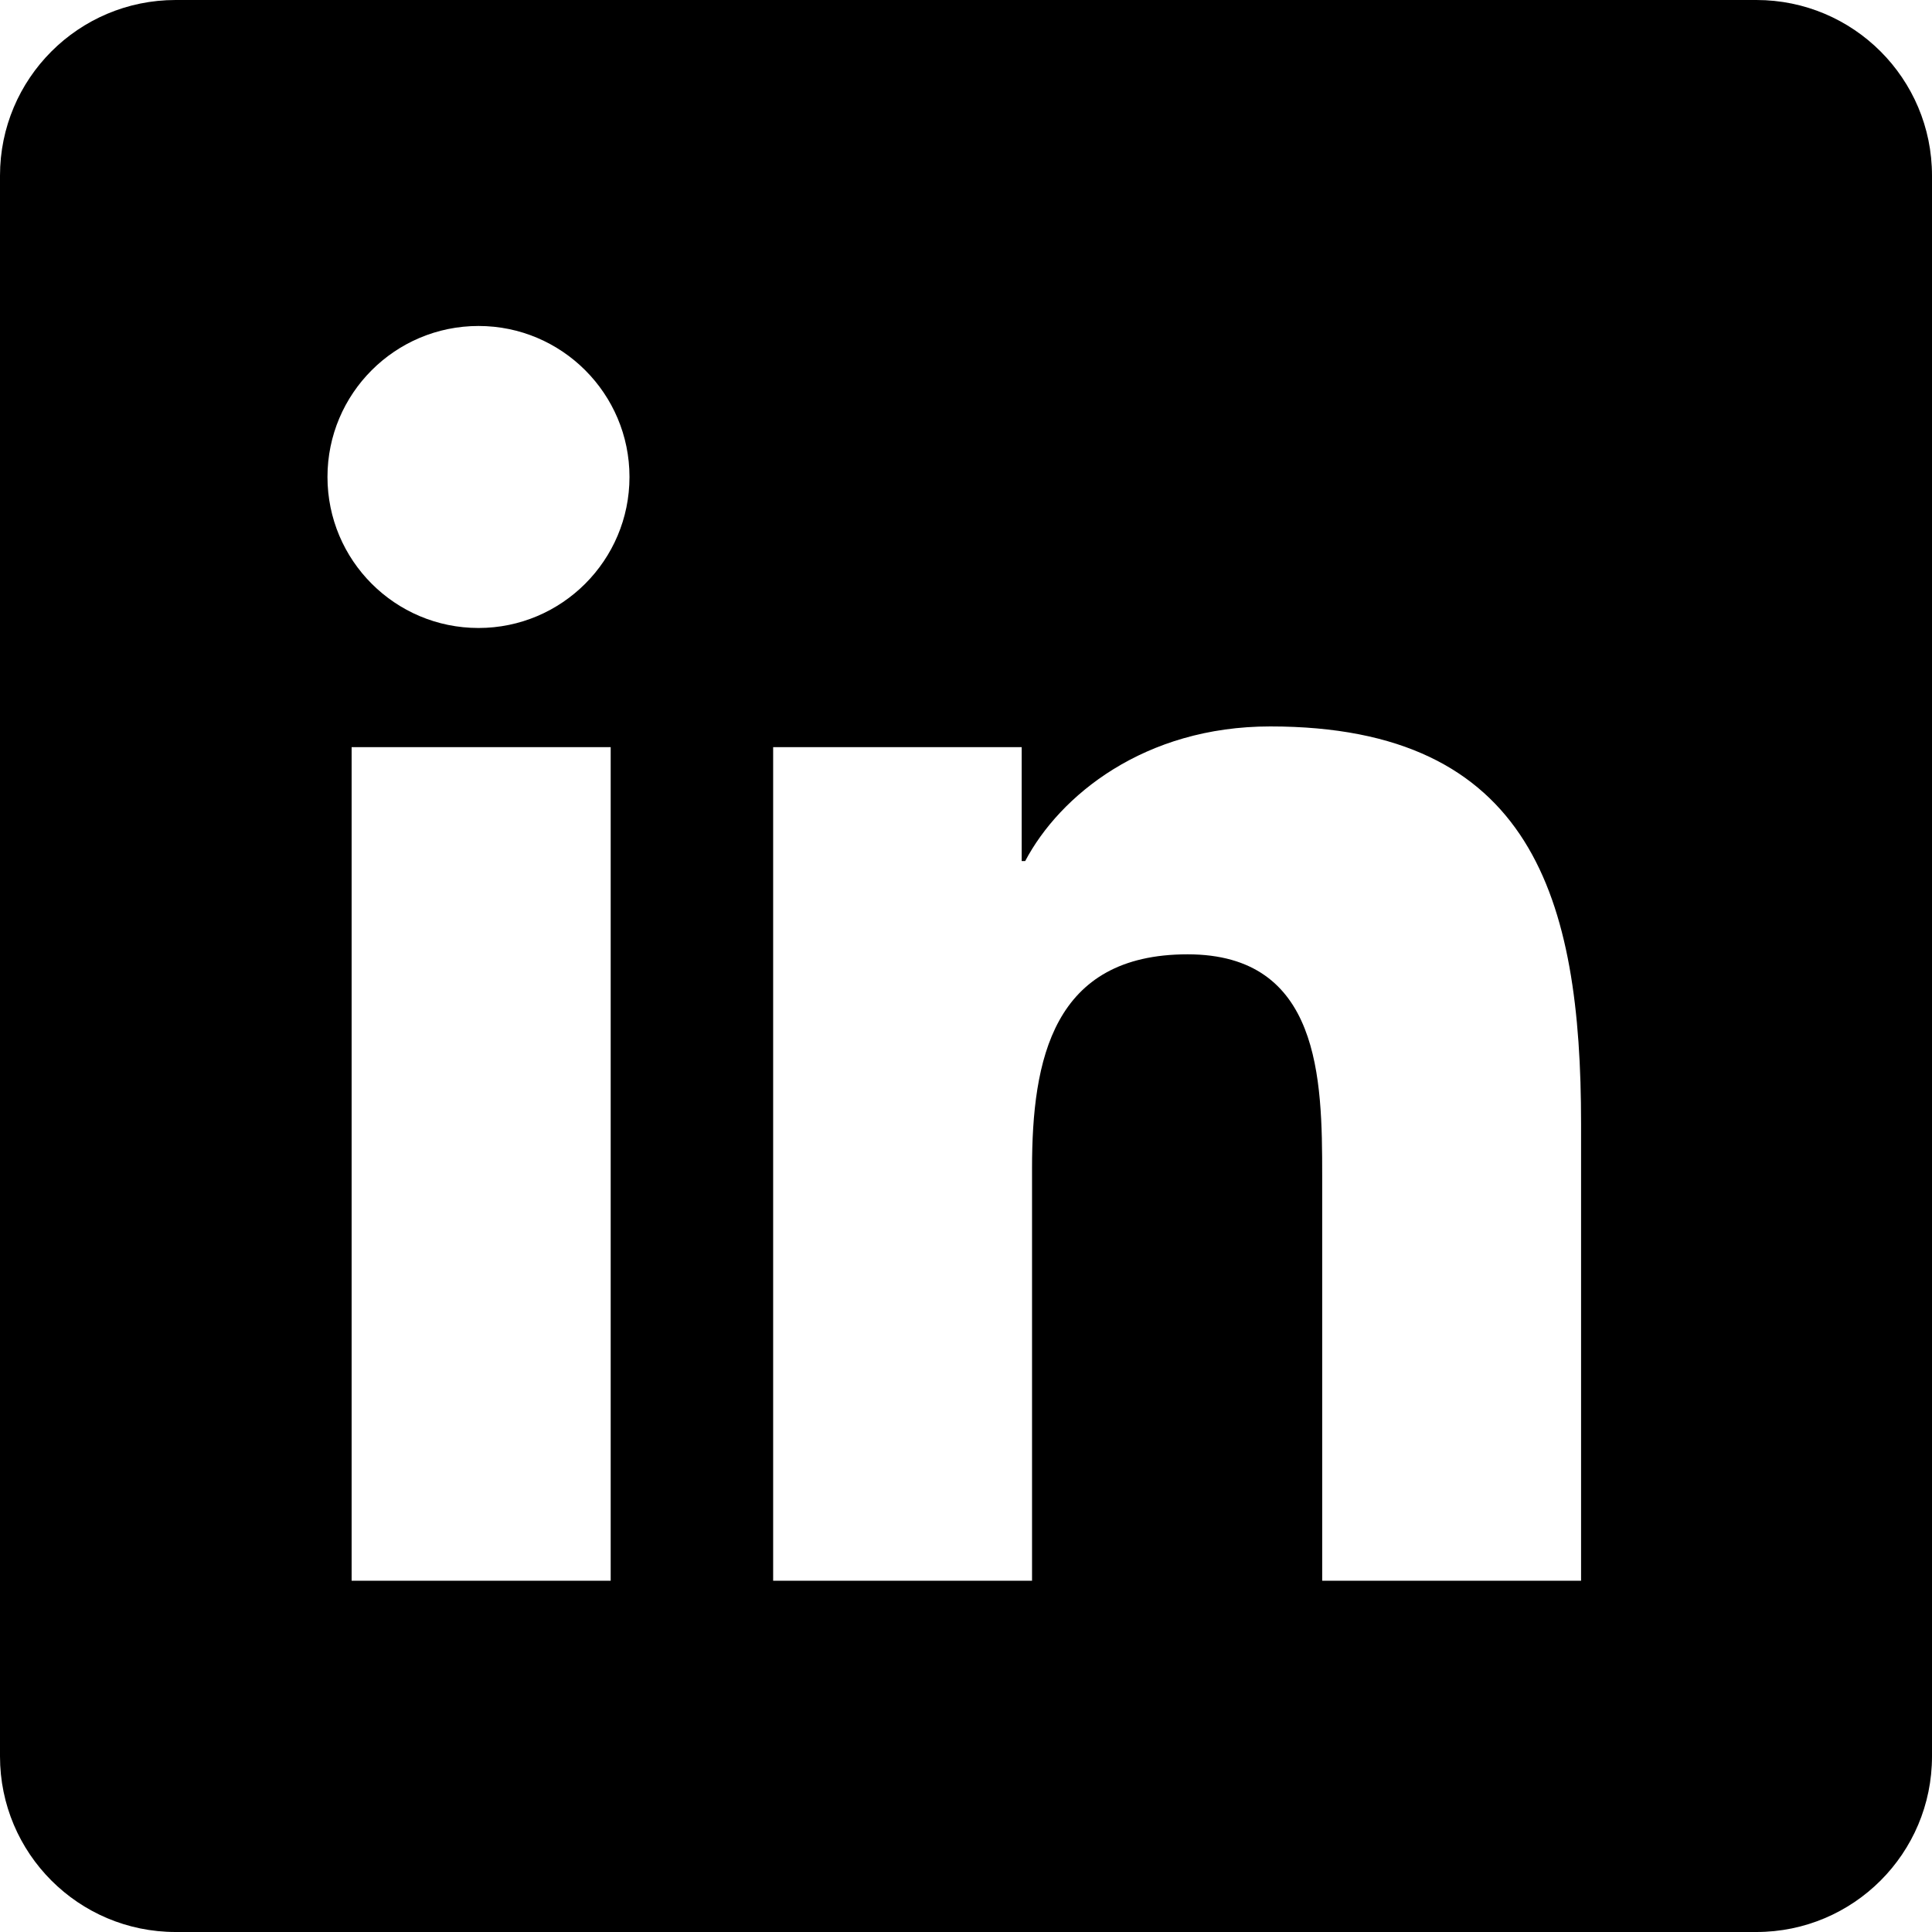
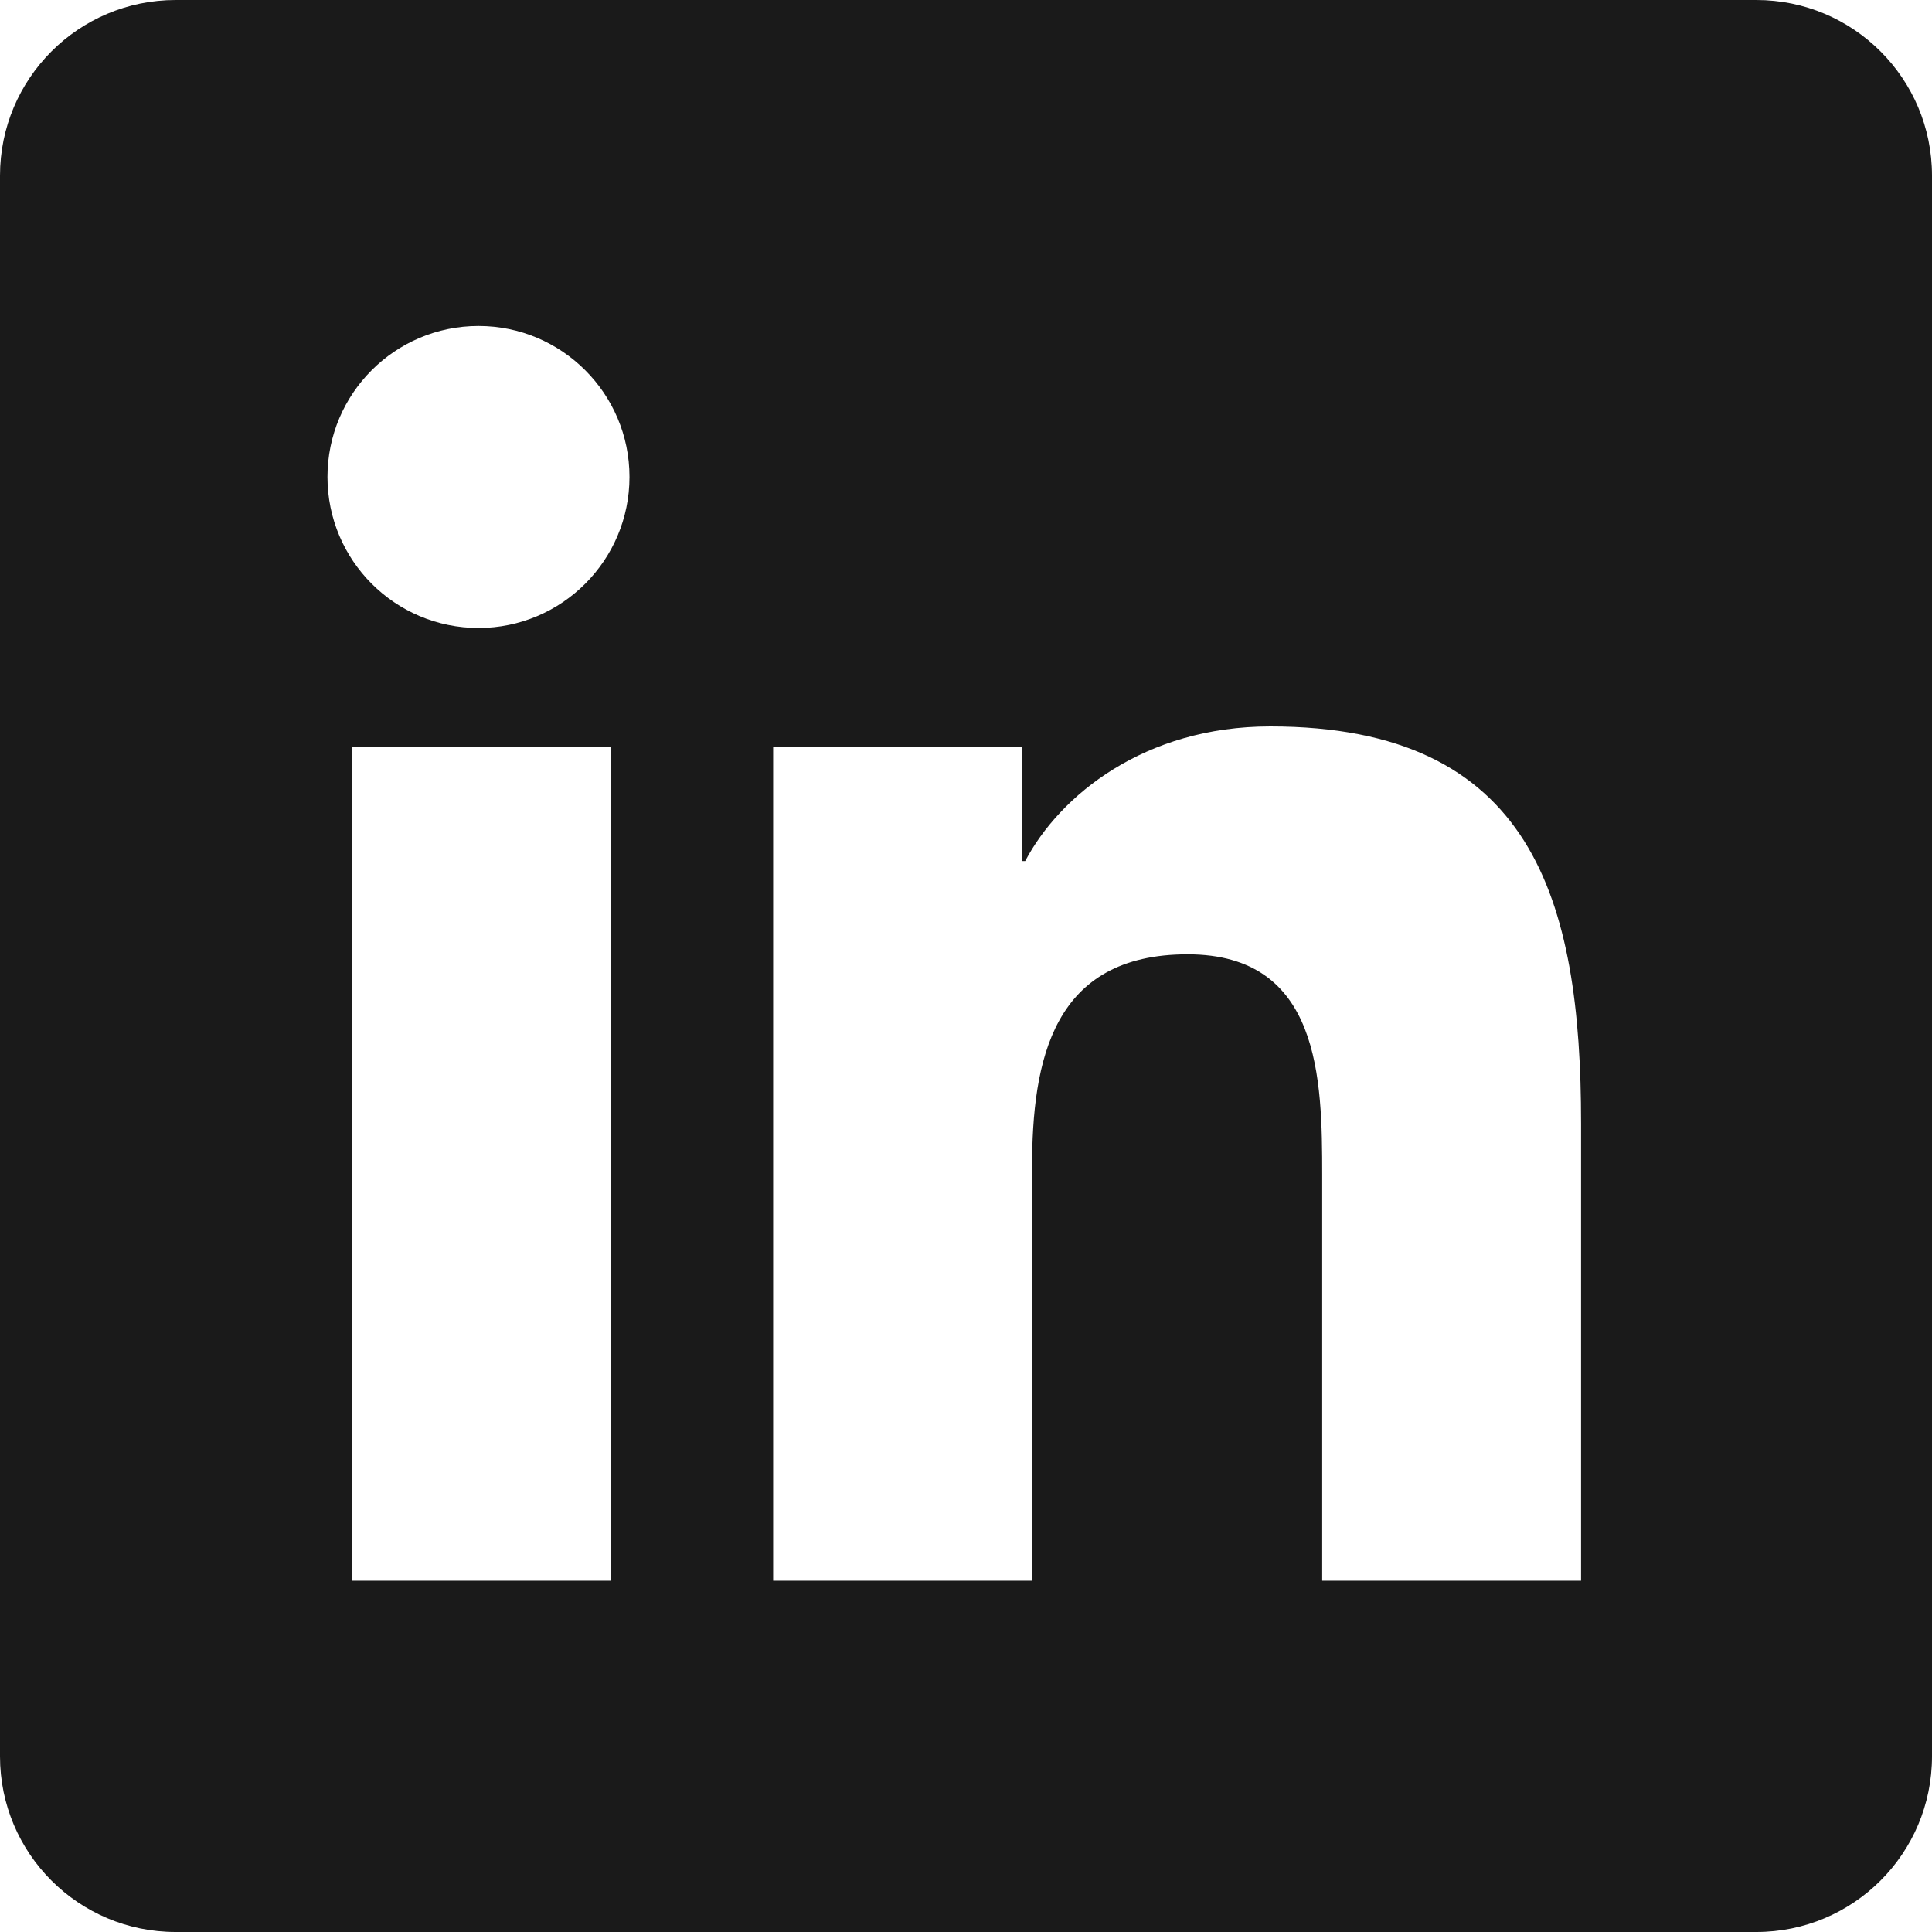
<svg xmlns="http://www.w3.org/2000/svg" viewBox="0 0 400 400" width="800" height="800" version="1.1" id="svg367">
  <defs id="defs371" />
-   <path d="M 363.636,0 H 36.364 C 16.273,0 0,16.273 0,36.364 V 363.636 c 0,20.091 16.273,36.364 36.364,36.364 H 363.636 C 383.727,400 400,383.727 400,363.636 V 36.364 C 400,16.273 383.727,0 363.636,0 Z M 126.436,327.273 H 72.8 V 154.691 H 126.436 Z M 99.073,130.018 c -17.291,0 -31.273,-14.018 -31.273,-31.273 0,-17.255 14,-31.255 31.273,-31.255 17.236,0 31.255,14.018 31.255,31.255 0,17.255 -14.018,31.273 -31.255,31.273 z M 327.345,327.273 h -53.6 v -83.927 c 0,-20.018 -0.364,-45.764 -27.873,-45.764 -27.909,0 -32.2,21.8 -32.2,44.309 v 85.382 h -53.6 v -172.582 h 51.455 v 23.582 h 0.727 c 7.164,-13.564 24.655,-27.873 50.745,-27.873 54.309,0 64.345,35.745 64.345,82.218 v 94.655 z" id="path365" style="stroke-width:18.182" />
+   <path d="M 363.636,0 H 36.364 C 16.273,0 0,16.273 0,36.364 V 363.636 c 0,20.091 16.273,36.364 36.364,36.364 H 363.636 C 383.727,400 400,383.727 400,363.636 V 36.364 C 400,16.273 383.727,0 363.636,0 Z M 126.436,327.273 H 72.8 V 154.691 H 126.436 Z M 99.073,130.018 c -17.291,0 -31.273,-14.018 -31.273,-31.273 0,-17.255 14,-31.255 31.273,-31.255 17.236,0 31.255,14.018 31.255,31.255 0,17.255 -14.018,31.273 -31.255,31.273 z M 327.345,327.273 h -53.6 v -83.927 c 0,-20.018 -0.364,-45.764 -27.873,-45.764 -27.909,0 -32.2,21.8 -32.2,44.309 v 85.382 h -53.6 v -172.582 h 51.455 v 23.582 h 0.727 c 7.164,-13.564 24.655,-27.873 50.745,-27.873 54.309,0 64.345,35.745 64.345,82.218 v 94.655 z" id="path365" style="stroke-width:18.182;fill:#1a1a1a;fill-opacity:1" />
</svg>
